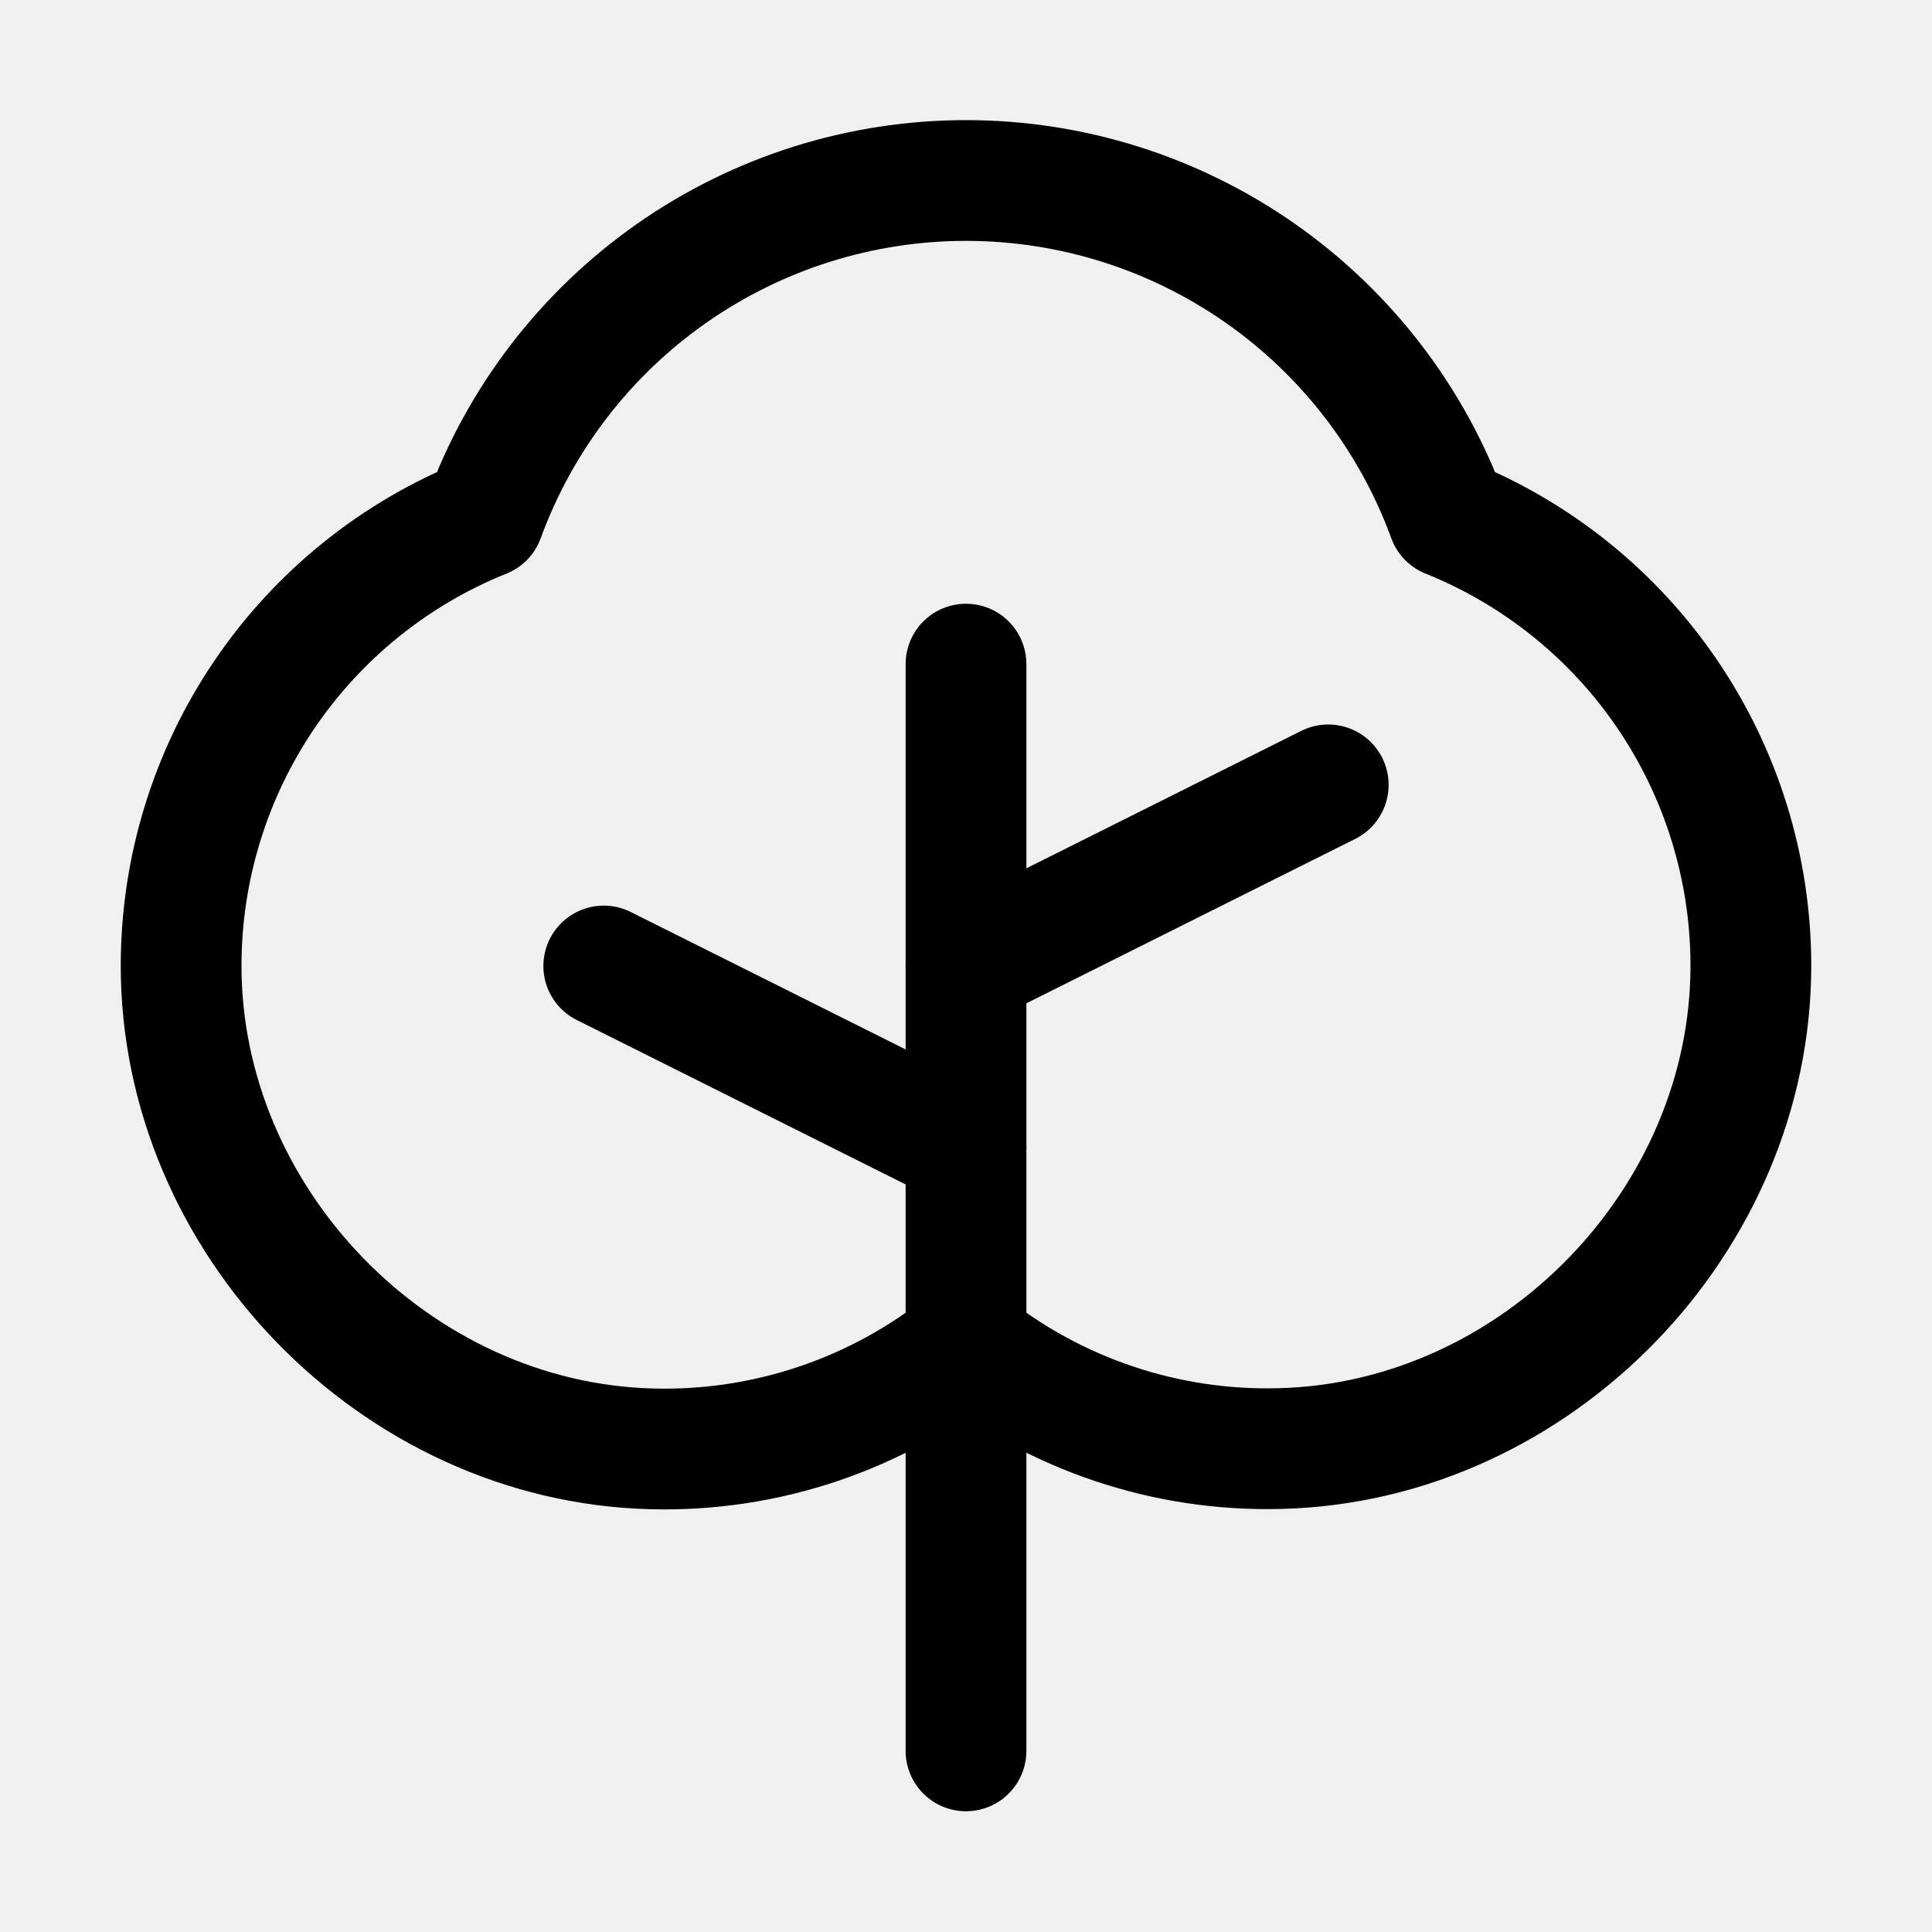
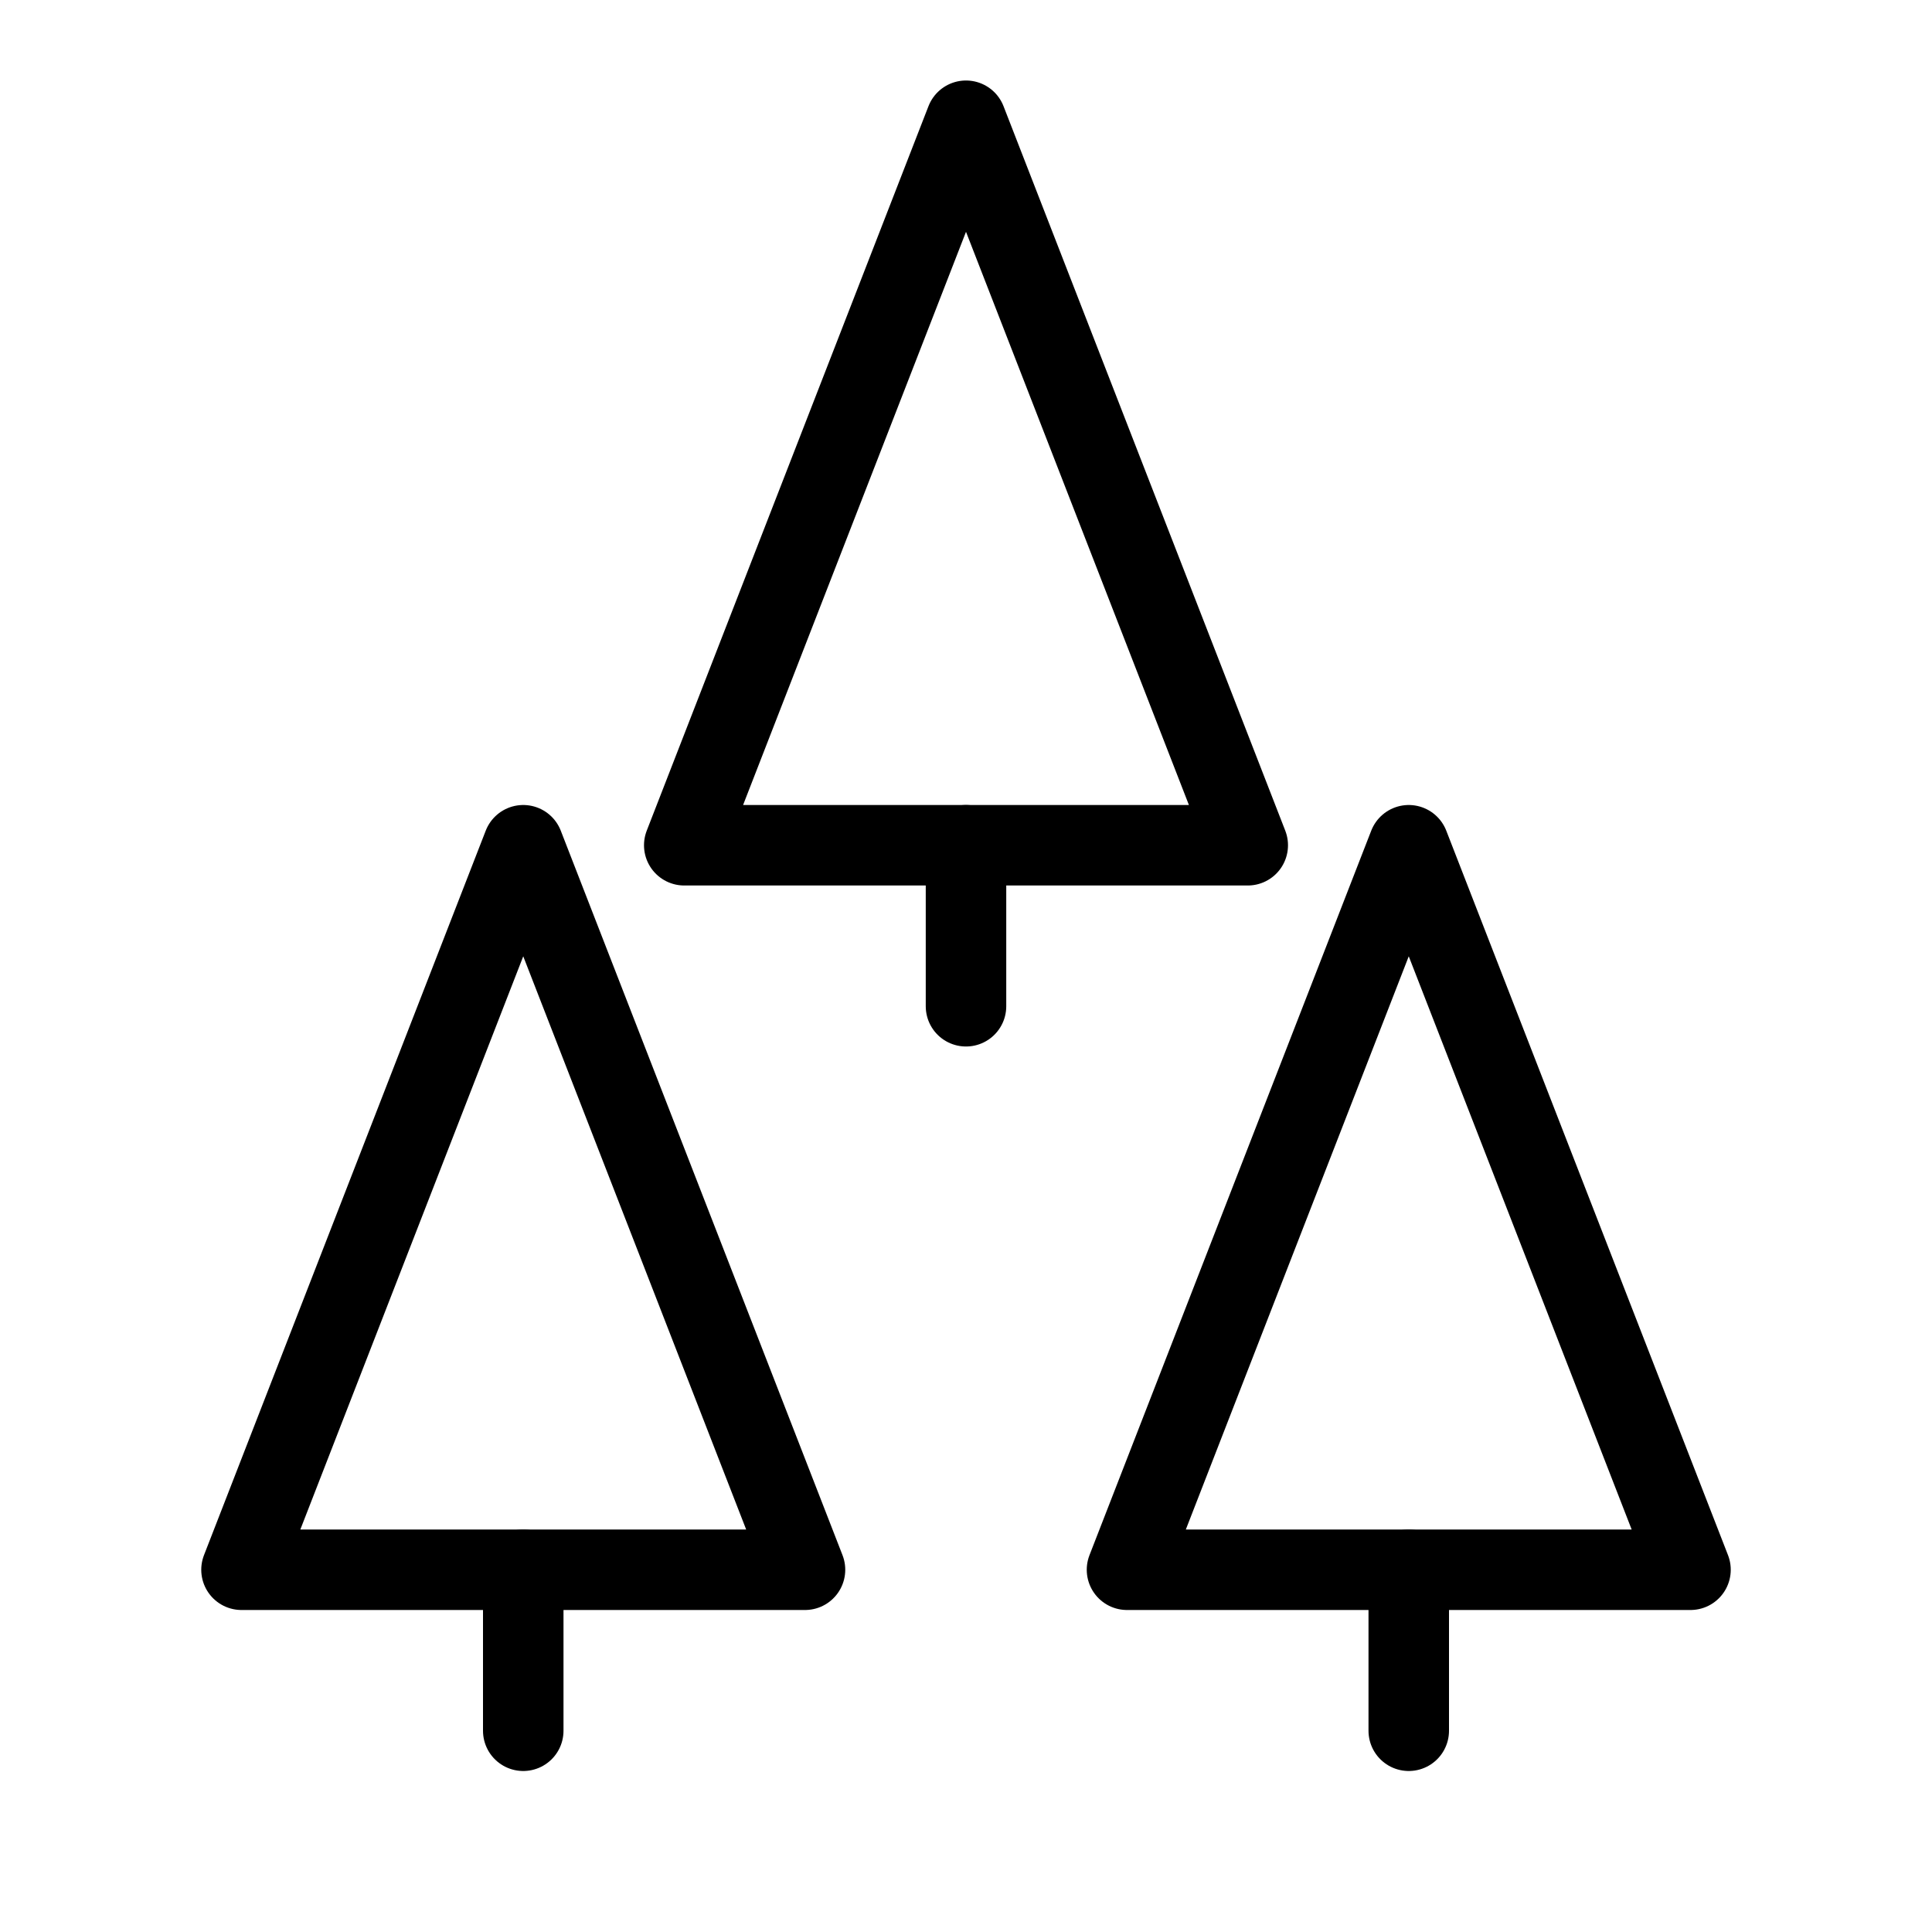
- <svg xmlns="http://www.w3.org/2000/svg" width="512" height="512" viewBox="0 0 512 512" fill="none">
-   <g clip-path="url(#clip0_1_2)">
-     <path d="M256 464V176" stroke="black" stroke-width="32" stroke-linecap="round" stroke-linejoin="round" />
-     <path d="M256 304L160 256" stroke="black" stroke-width="32" stroke-linecap="round" stroke-linejoin="round" />
-     <path d="M256 256L352 208" stroke="black" stroke-width="32" stroke-linecap="round" stroke-linejoin="round" />
-     <path d="M256 355.88C279.574 374.799 309.105 384.723 339.32 383.88C407.18 382.16 464.18 323.44 464 255.56C463.927 230.077 456.25 205.196 441.952 184.103C427.653 163.01 407.384 146.664 383.74 137.16C374.171 110.972 356.785 88.359 333.937 72.381C311.088 56.403 283.881 47.834 256 47.834C228.119 47.834 200.912 56.403 178.063 72.381C155.214 88.359 137.828 110.972 128.26 137.16C104.603 146.669 84.325 163.027 70.026 184.136C55.726 205.245 48.056 230.144 48 255.64C47.82 323.52 104.84 382.24 172.7 383.96C202.918 384.778 232.443 374.825 256 355.88Z" stroke="black" stroke-width="32" stroke-linecap="round" stroke-linejoin="round" />
-   </g>
-   <defs>
-     <clipPath id="clip0_1_2">
-       <rect width="512" height="512" fill="white" />
-     </clipPath>
-   </defs>
+ <svg xmlns="http://www.w3.org/2000/svg" width="24" height="24" viewBox="0 0 24 24" fill="none">
+   <rect width="24" height="24" fill="white" />
+   <path d="M6.5 10.5L3 19.5H10L6.5 10.5Z" stroke="black" stroke-linecap="round" stroke-linejoin="round" />
+   <path d="M6.5 21.5V19.5" stroke="black" stroke-linecap="round" stroke-linejoin="round" />
+   <path d="M17.5 10.5L14 19.5H21L17.5 10.5Z" stroke="black" stroke-linecap="round" stroke-linejoin="round" />
+   <path d="M17.5 21.5V19.5" stroke="black" stroke-linecap="round" stroke-linejoin="round" />
+   <path d="M12 1.5L8.5 10.5H15.5L12 1.5Z" stroke="black" stroke-linecap="round" stroke-linejoin="round" />
+   <path d="M12 12.5V10.5" stroke="black" stroke-linecap="round" stroke-linejoin="round" />
</svg>
